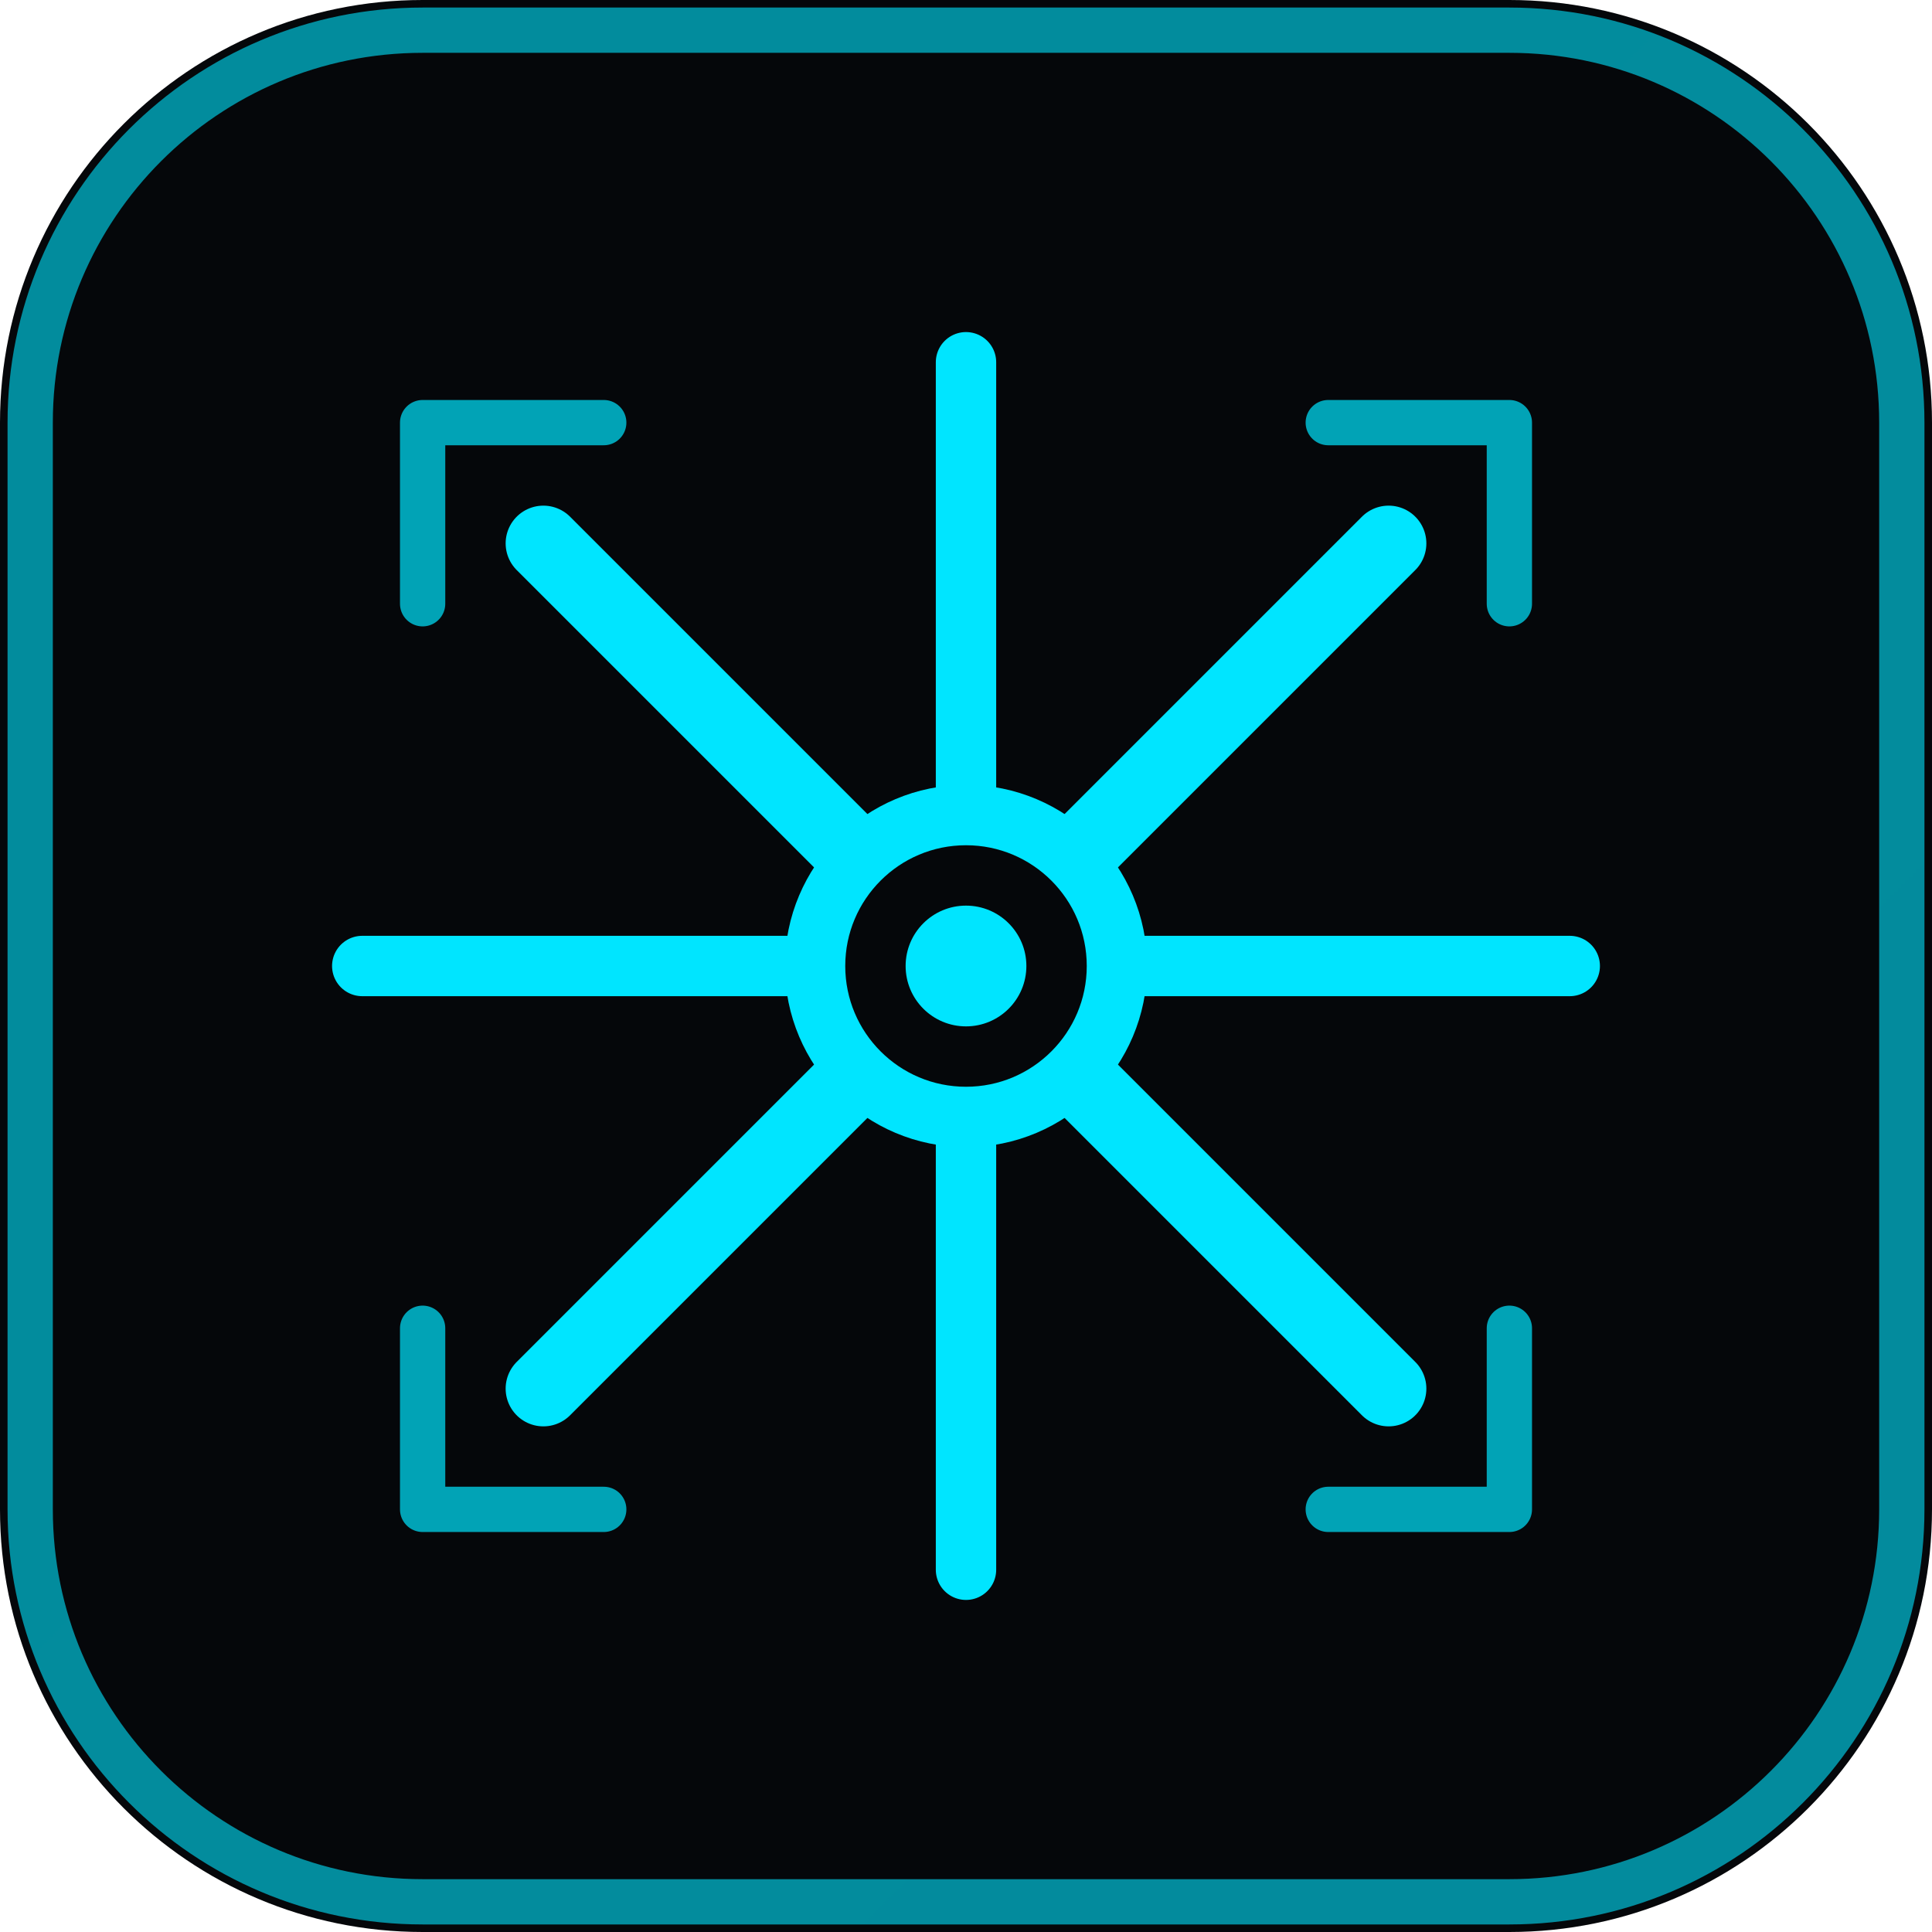
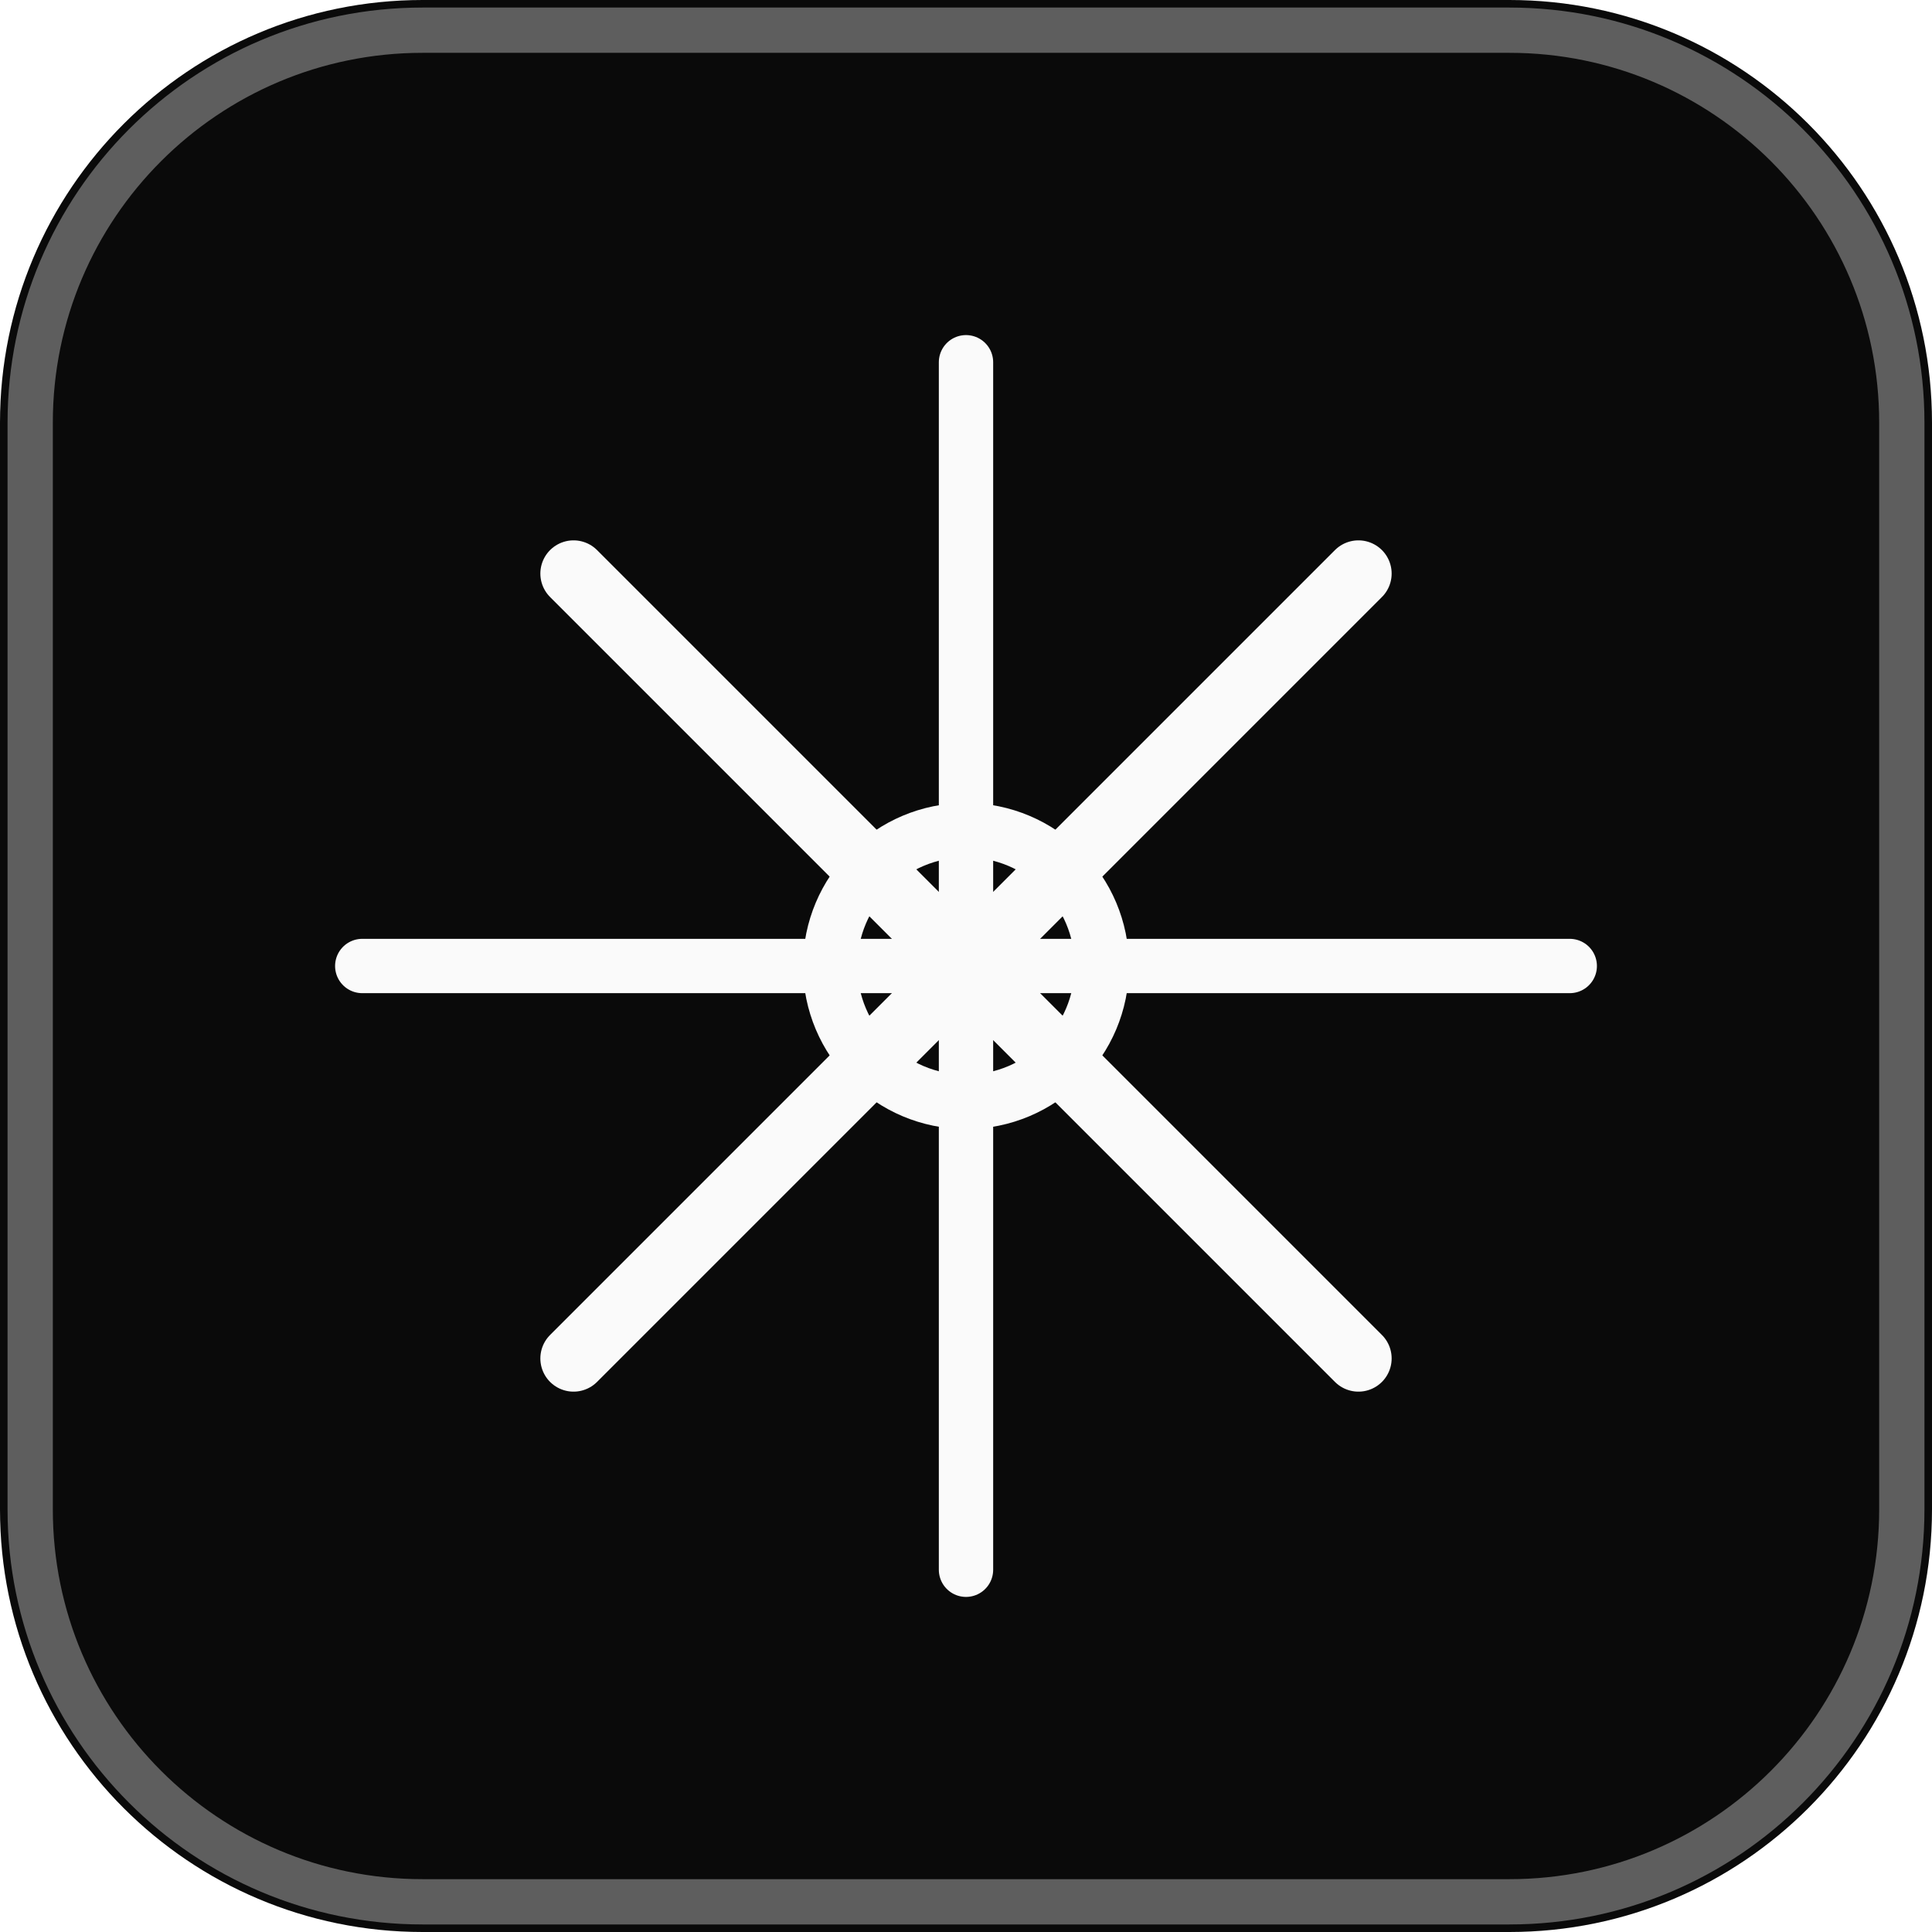
<svg xmlns="http://www.w3.org/2000/svg" viewBox="0 0 64 64" fill="none">
-   <rect width="64" height="64" rx="14" fill="#05070A" />
-   <rect x="1" y="1" width="62" height="62" rx="13" stroke="url(#g)" stroke-opacity="0.6" stroke-width="1.5" />
-   <line x1="12" y1="32" x2="52" y2="32" stroke="#00E5FF" stroke-width="2" stroke-linecap="round" />
-   <line x1="32" y1="12" x2="32" y2="52" stroke="#00E5FF" stroke-width="2" stroke-linecap="round" />
-   <line x1="18" y1="18" x2="46" y2="46" stroke="#00E5FF" stroke-width="2.5" stroke-linecap="round" />
-   <line x1="46" y1="18" x2="18" y2="46" stroke="#00E5FF" stroke-width="2.5" stroke-linecap="round" />
-   <circle cx="32" cy="32" r="5" fill="#05070A" stroke="#00E5FF" stroke-width="2" />
-   <circle cx="32" cy="32" r="2" fill="#00E5FF" />
-   <path d="M14 14 L20 14 M14 14 L14 20" stroke="#00E5FF" stroke-width="1.5" stroke-linecap="round" opacity="0.7" />
-   <path d="M50 14 L44 14 M50 14 L50 20" stroke="#00E5FF" stroke-width="1.5" stroke-linecap="round" opacity="0.7" />
-   <path d="M14 50 L20 50 M14 50 L14 44" stroke="#00E5FF" stroke-width="1.5" stroke-linecap="round" opacity="0.7" />
-   <path d="M50 50 L44 50 M50 50 L50 44" stroke="#00E5FF" stroke-width="1.5" stroke-linecap="round" opacity="0.7" />
-   <defs>
-     <linearGradient id="g" x1="0" y1="0" x2="64" y2="64">
-       <stop offset="0" stop-color="#00E5FF" />
-       <stop offset="1" stop-color="#7B61FF" />
-     </linearGradient>
-   </defs>
+   <rect width="64" height="64" rx="14" fill="#0a0a0a" />
+   <rect x="1" y="1" width="62" height="62" rx="13" stroke="#fafafa" stroke-opacity="0.35" stroke-width="1.5" />
+   <line x1="12" y1="32" x2="52" y2="32" stroke="#fafafa" stroke-width="1.8" stroke-linecap="round" />
+   <line x1="32" y1="12" x2="32" y2="52" stroke="#fafafa" stroke-width="1.8" stroke-linecap="round" />
+   <line x1="19" y1="19" x2="45" y2="45" stroke="#fafafa" stroke-width="2.2" stroke-linecap="round" />
+   <line x1="45" y1="19" x2="19" y2="45" stroke="#fafafa" stroke-width="2.2" stroke-linecap="round" />
+   <circle cx="32" cy="32" r="4.5" fill="none" stroke="#fafafa" stroke-width="1.8" />
+   <circle cx="32" cy="32" r="1.8" fill="#fafafa" />
</svg>
